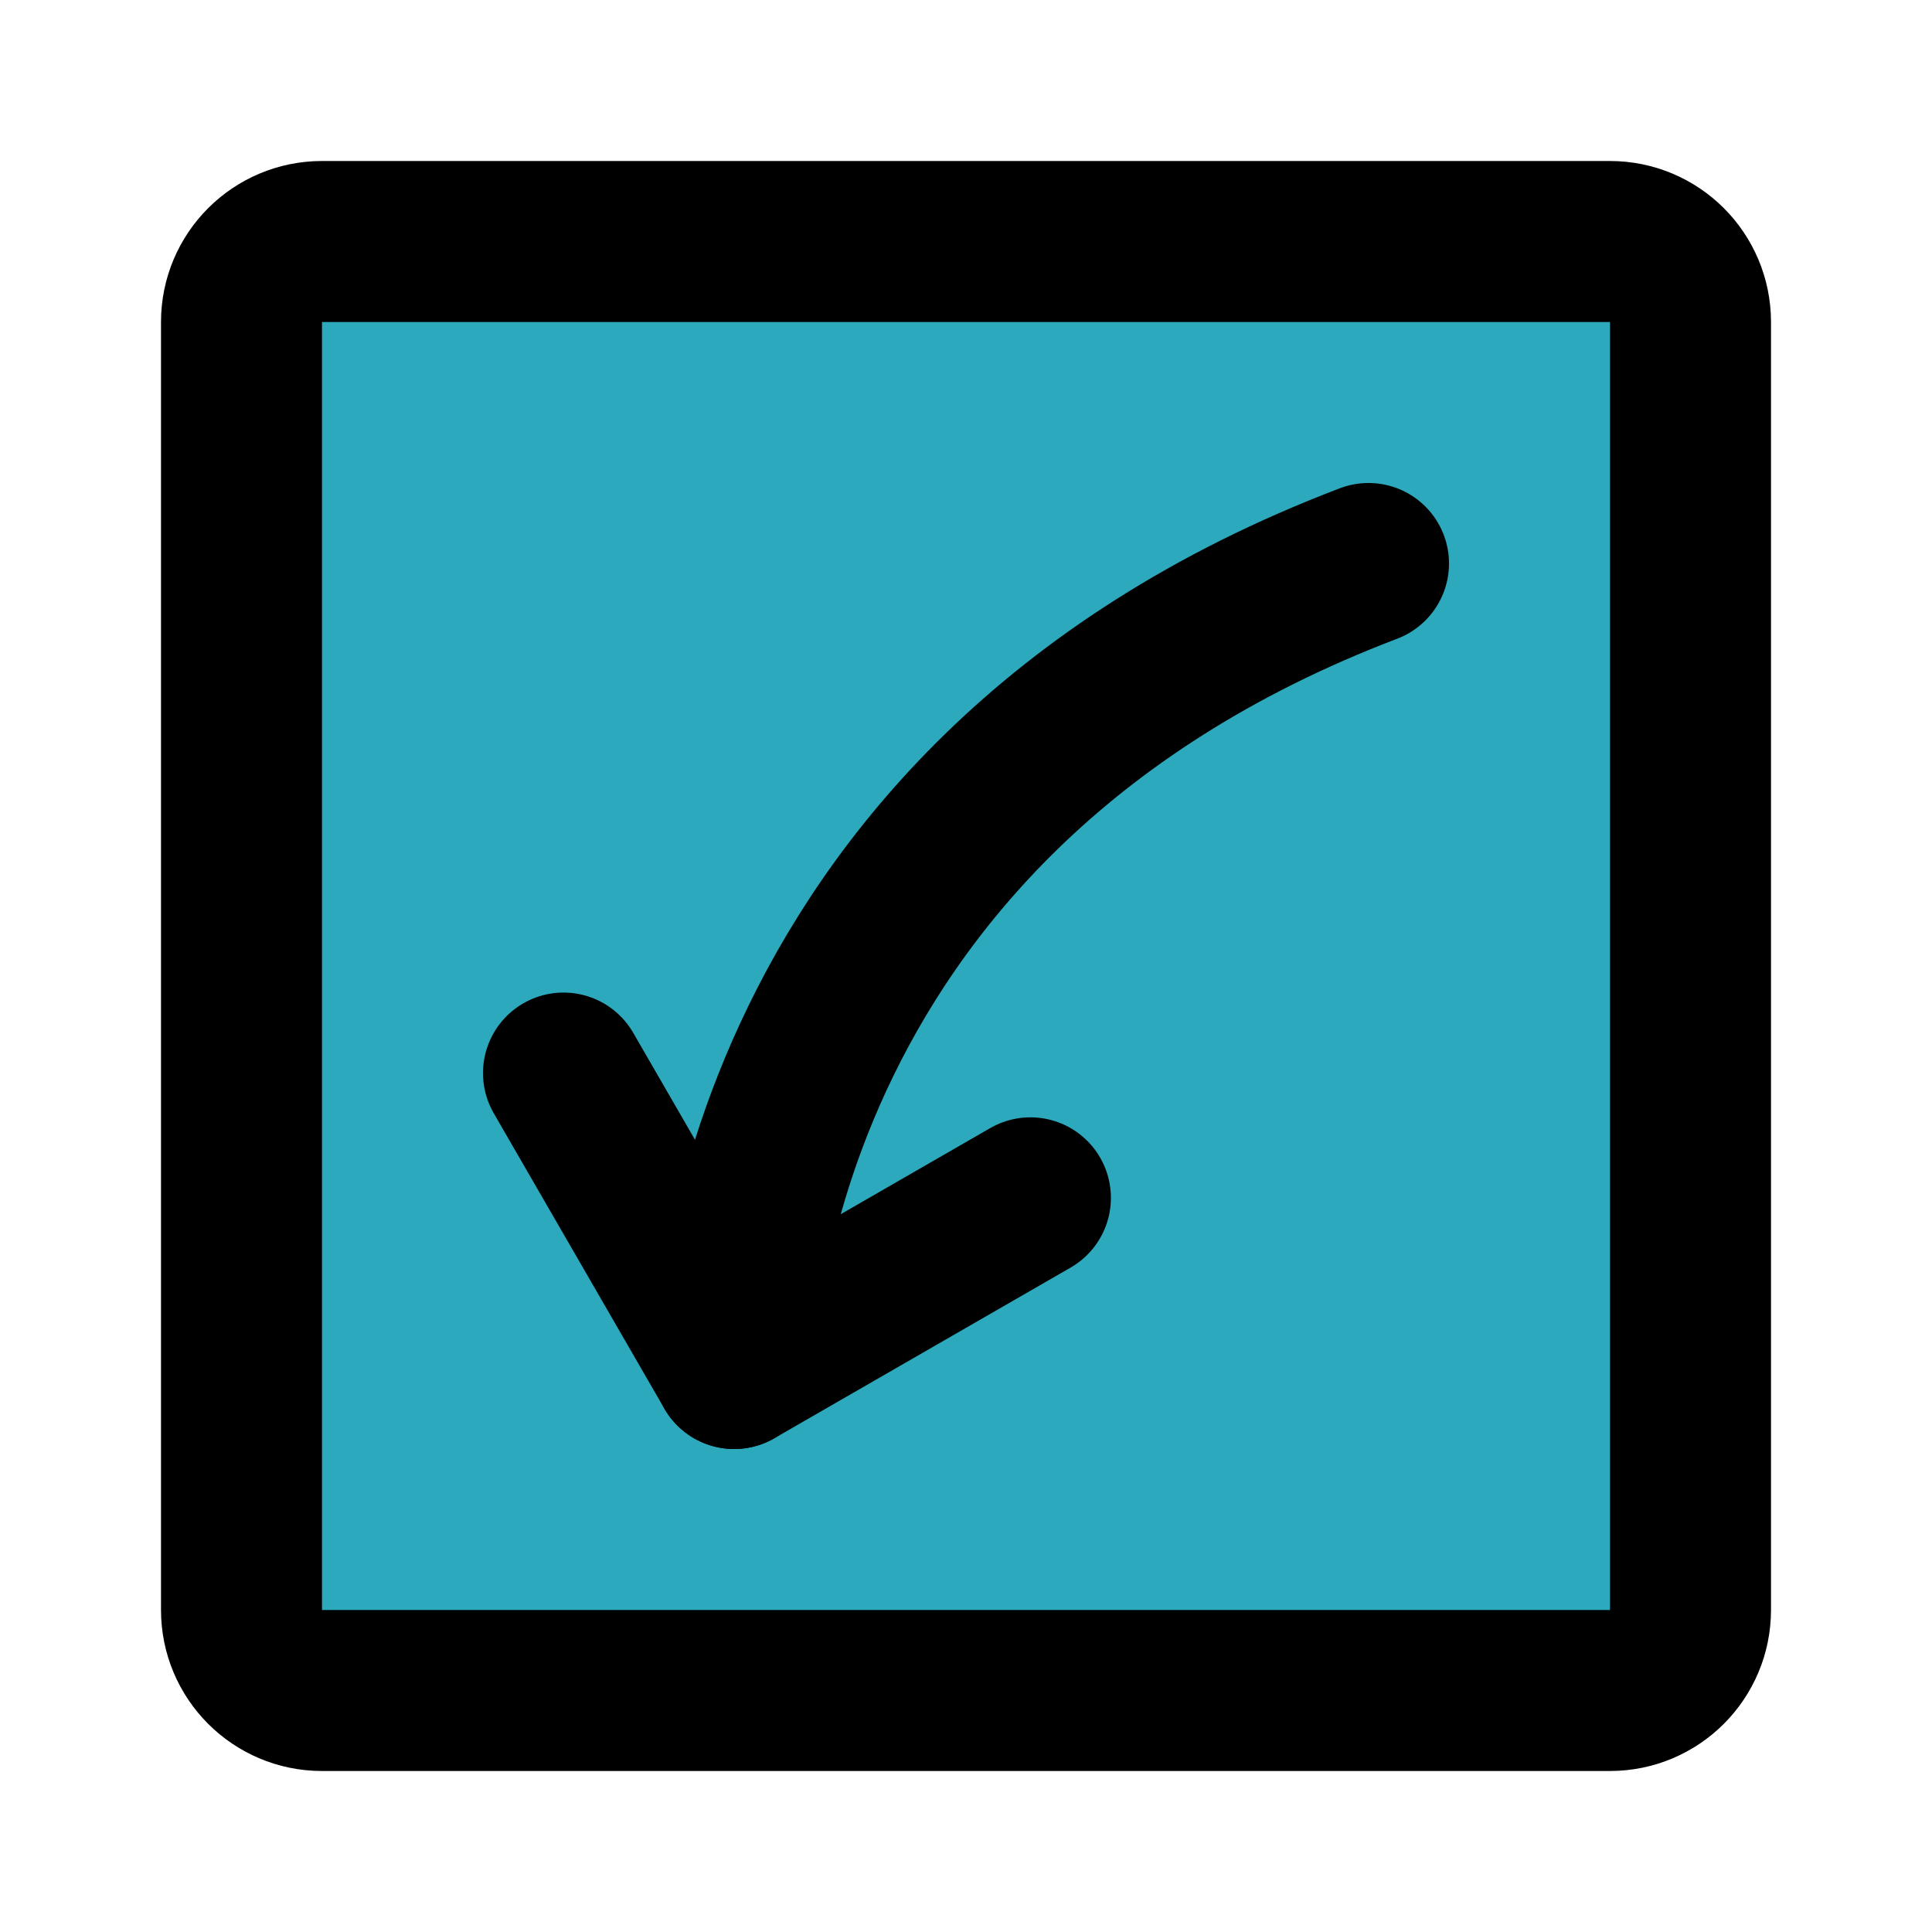
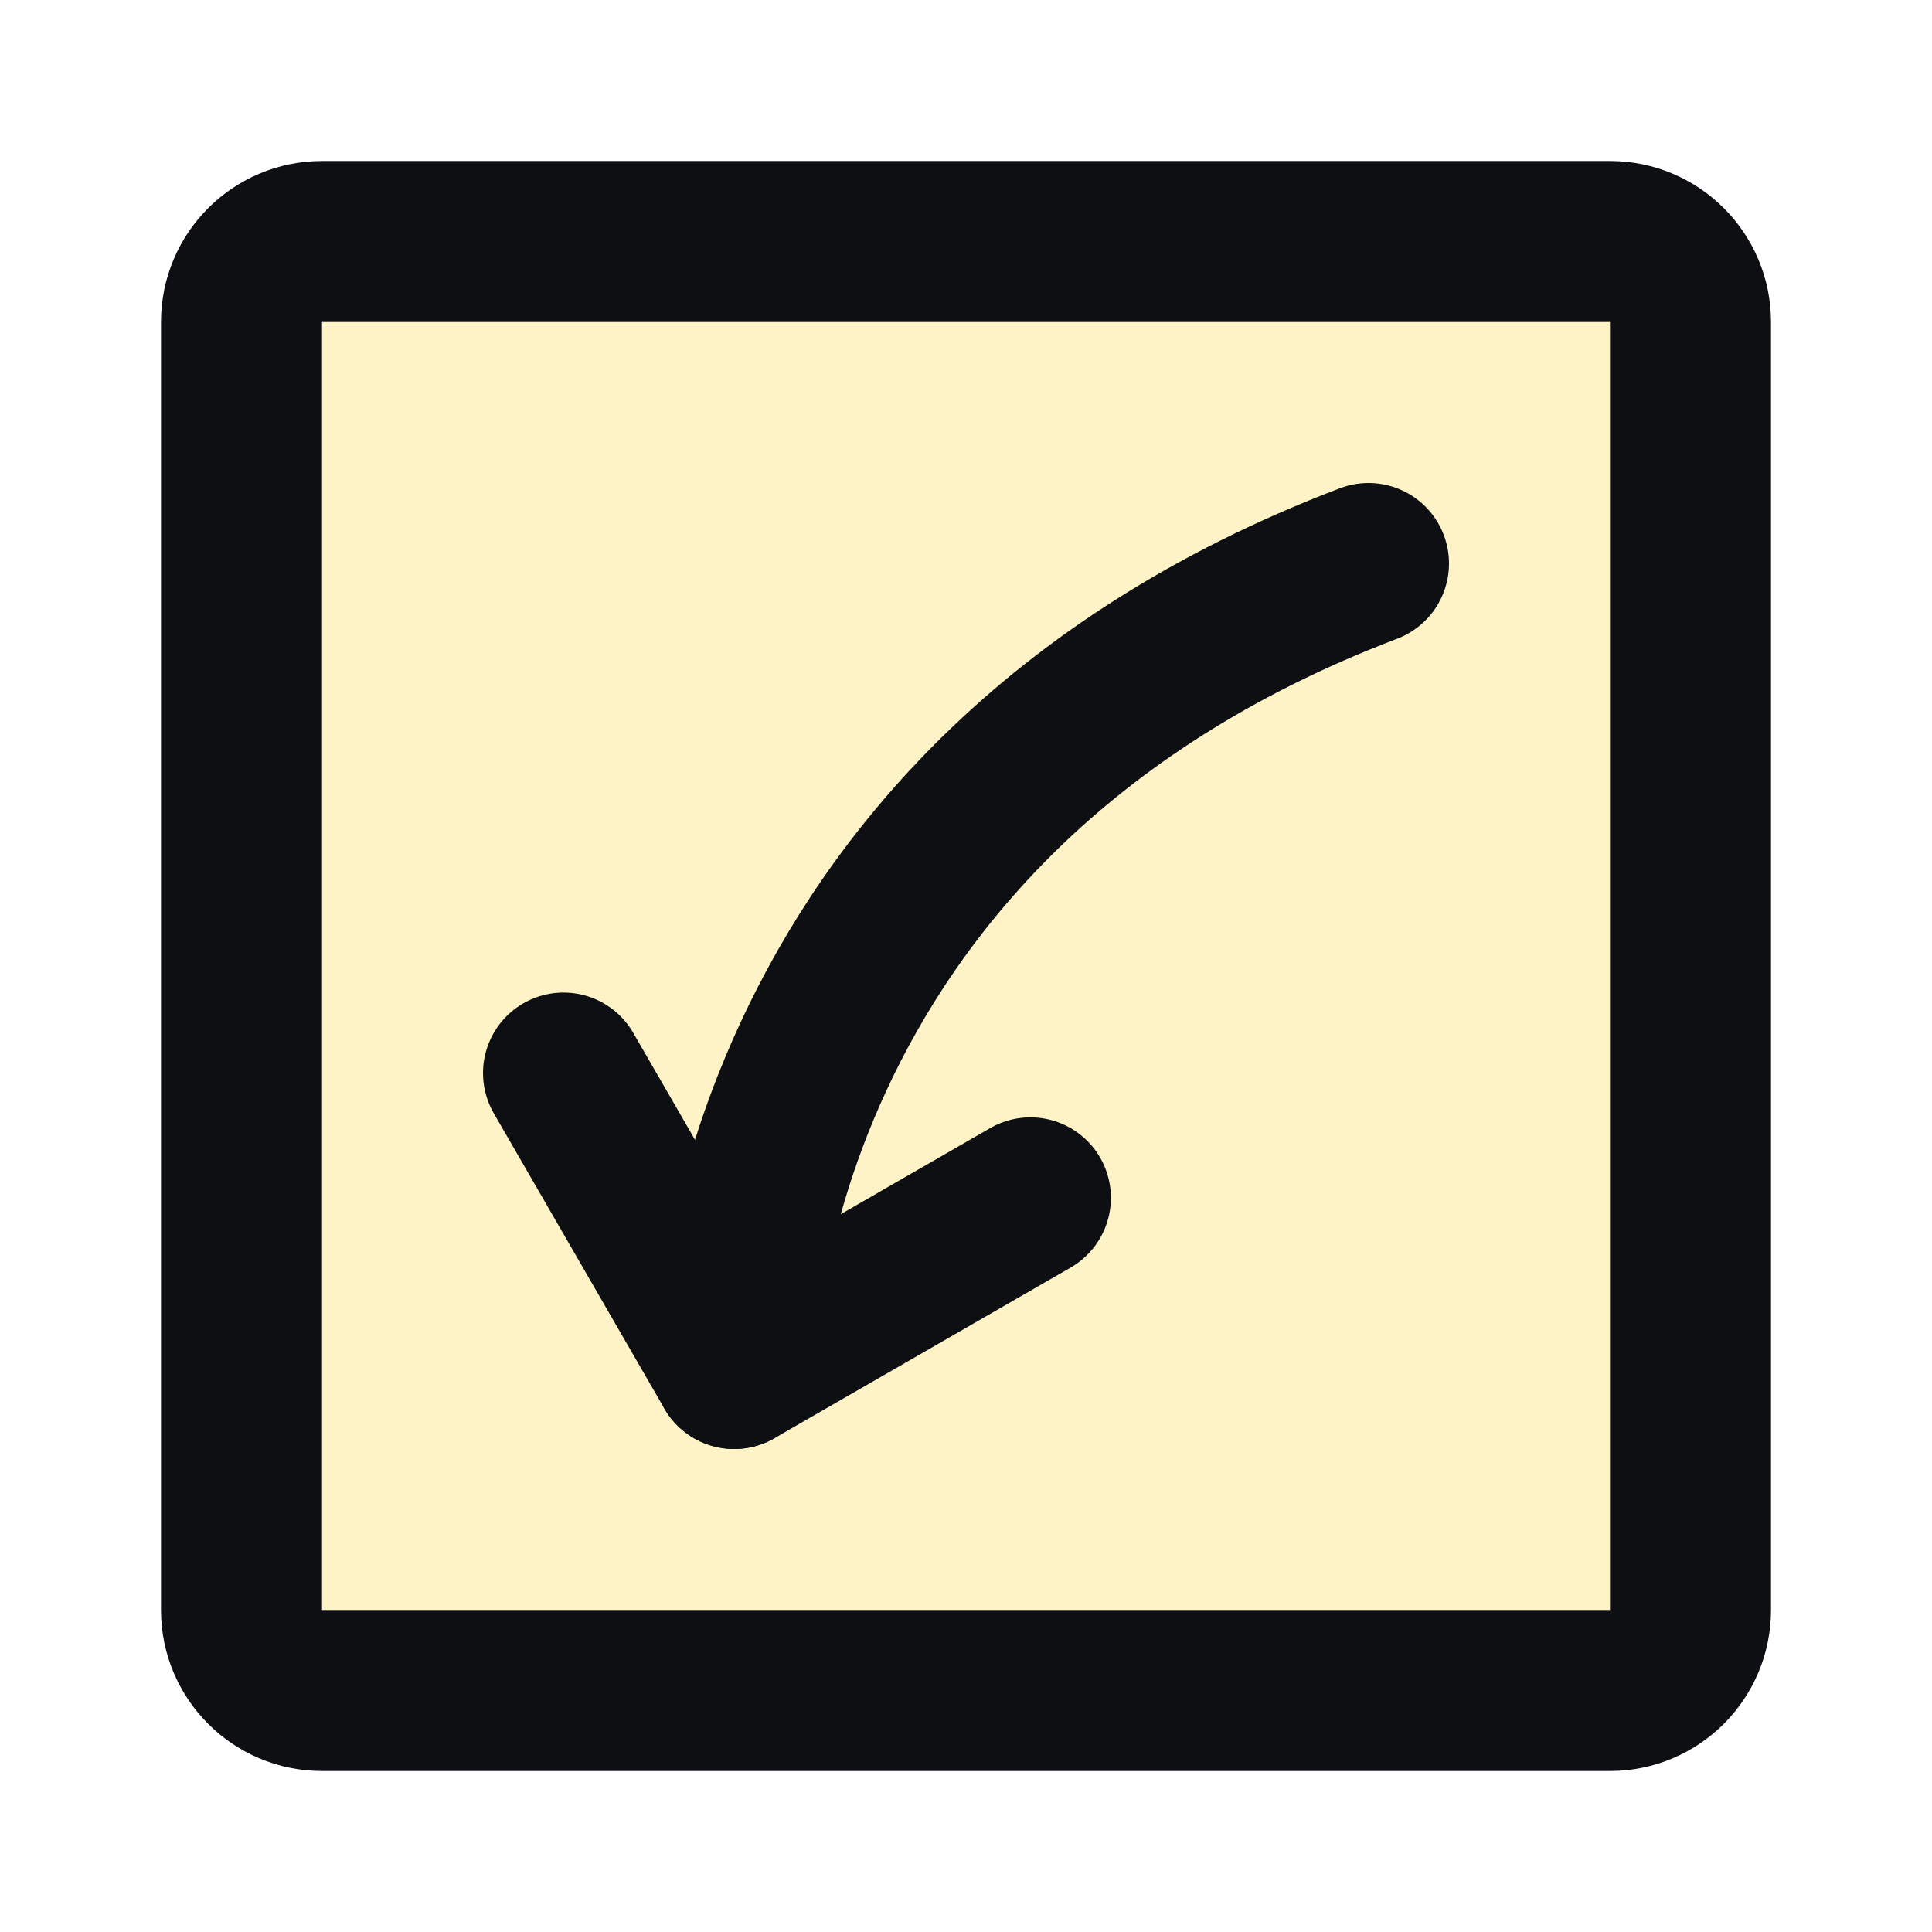
- <svg xmlns="http://www.w3.org/2000/svg" fill="#000000" width="800px" height="800px" viewBox="0 0 24 24" id="curve-arrow-down-square-2" data-name="Flat Line" class="icon flat-line">
-   <rect id="secondary" x="3" y="3" width="18" height="18" rx="1" transform="translate(24) rotate(90)" style="fill: rgb(44, 169, 188); stroke-width: 2;" />
-   <polyline id="primary" points="7 13.33 9.12 17 12.8 14.88" style="fill: none; stroke: rgb(0, 0, 0); stroke-linecap: round; stroke-linejoin: round; stroke-width: 2;" />
-   <path id="primary-2" data-name="primary" d="M17,7C9.12,10,9.12,17,9.12,17" style="fill: none; stroke: rgb(0, 0, 0); stroke-linecap: round; stroke-linejoin: round; stroke-width: 2;" />
-   <rect id="primary-3" data-name="primary" x="3" y="3" width="18" height="18" rx="1" transform="translate(24) rotate(90)" style="fill: none; stroke: rgb(0, 0, 0); stroke-linecap: round; stroke-linejoin: round; stroke-width: 2;" />
+ <svg xmlns="http://www.w3.org/2000/svg" fill="none" width="800px" height="800px" viewBox="0 0 24 24" id="curve-arrow-down-square-2" data-name="Flat Line" class="icon flat-line">
+   <rect id="secondary" x="3" y="3" width="18" height="18" rx="1" transform="translate(24) rotate(90)" style="fill: #FEF3C7; stroke-width: 2;" />
+   <polyline id="primary" points="7 13.33 9.12 17 12.8 14.88" style="fill: none; stroke: #0E0F12; stroke-linecap: round; stroke-linejoin: round; stroke-width: 2;" />
+   <path id="primary-2" data-name="primary" d="M17,7C9.12,10,9.12,17,9.12,17" style="fill: none; stroke: #0E0F12; stroke-linecap: round; stroke-linejoin: round; stroke-width: 2;" />
+   <rect id="primary-3" data-name="primary" x="3" y="3" width="18" height="18" rx="1" transform="translate(24) rotate(90)" style="fill: none; stroke: #0E0F12; stroke-linecap: round; stroke-linejoin: round; stroke-width: 2;" />
</svg>
